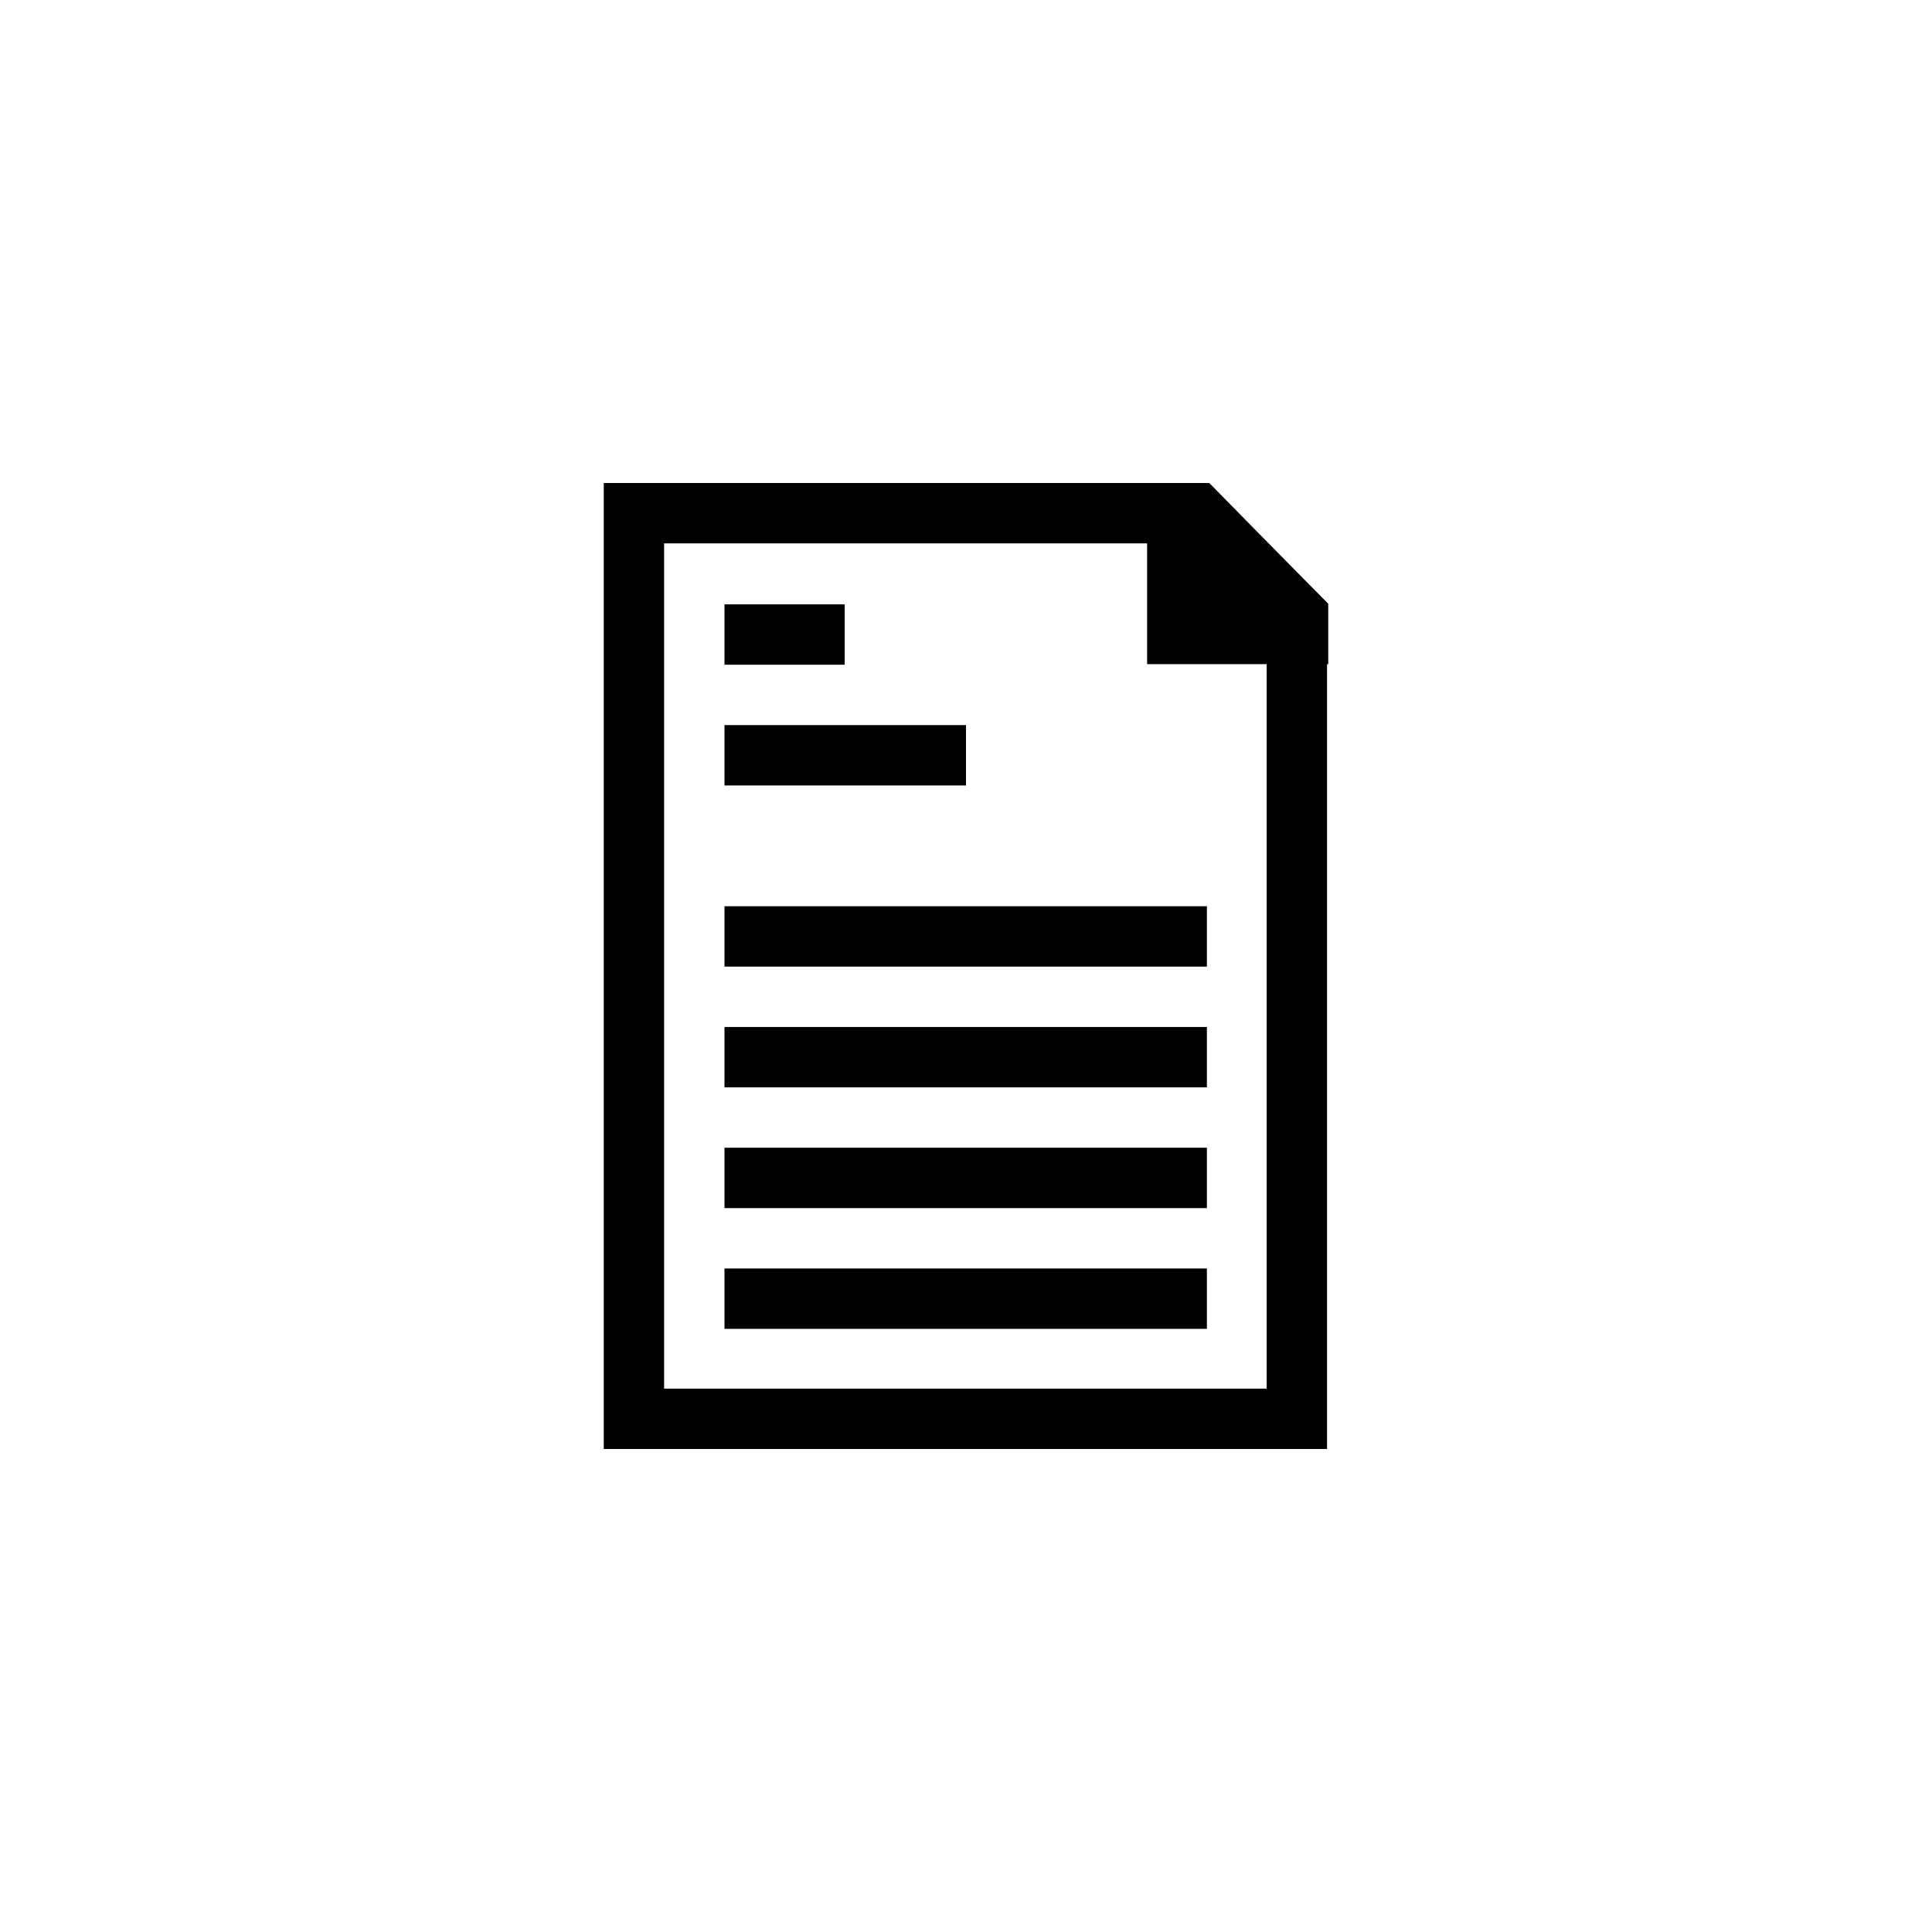
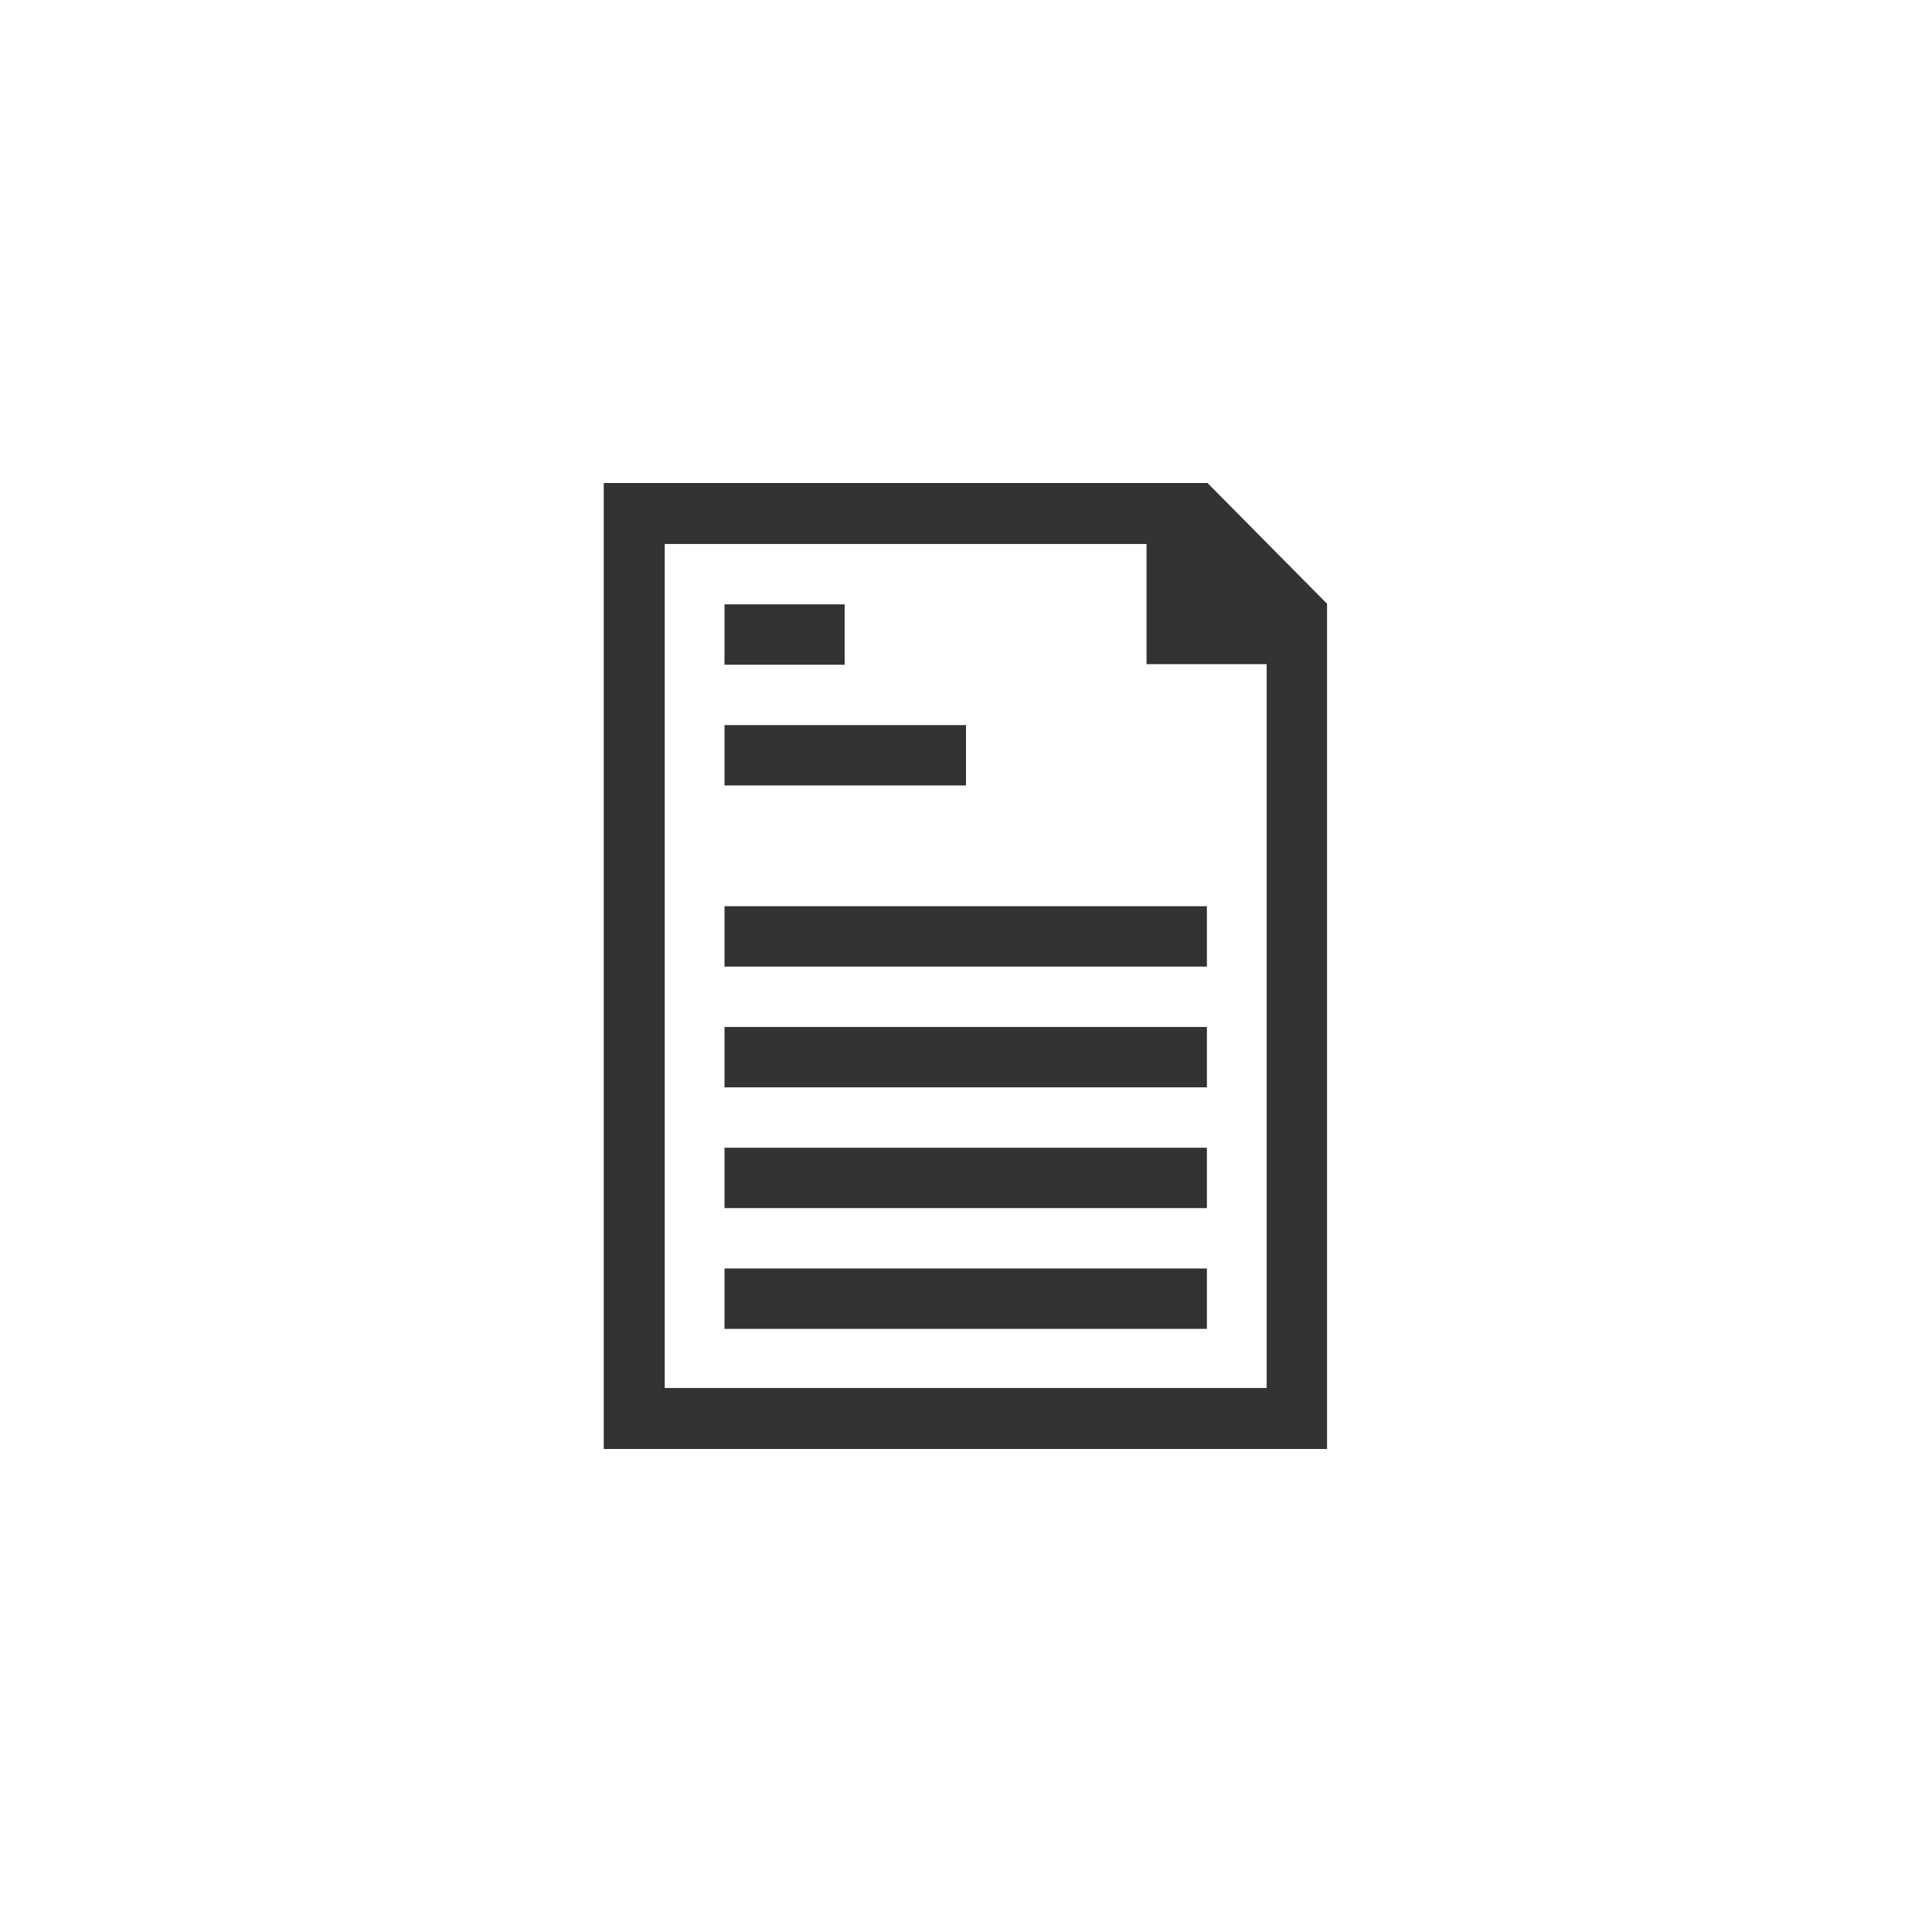
- <svg xmlns="http://www.w3.org/2000/svg" id="ic-notice" data-name="ic-notice" viewBox="0 0 32 32">
+ <svg xmlns="http://www.w3.org/2000/svg" id="_レイヤー_1" data-name="レイヤー 1" viewBox="0 0 32 32">
  <defs>
    <style>
-       .ic-notice-svg-1 {
-         fill: none;
-         stroke: currentColor;
-         stroke-miterlimit: 10;
-       }
- 
-       .ic-notice-svg-2 {
-         fill: currentColor;
+       .cls-1 {
+         fill: #333;
      }
    </style>
  </defs>
-   <polygon class="ic-notice-svg-1" points="21.48 23.5 10.5 23.5 10.5 8.5 19.82 8.5 21.48 10.19 21.48 23.5" />
-   <line class="ic-notice-svg-1" x1="12" y1="10.51" x2="13.99" y2="10.51" />
-   <line class="ic-notice-svg-1" x1="12" y1="12.51" x2="16" y2="12.51" />
-   <line class="ic-notice-svg-1" x1="12" y1="15.51" x2="19.99" y2="15.51" />
-   <line class="ic-notice-svg-1" x1="12" y1="17.51" x2="19.99" y2="17.51" />
-   <line class="ic-notice-svg-1" x1="12" y1="19.51" x2="19.99" y2="19.51" />
-   <line class="ic-notice-svg-1" x1="12" y1="21.51" x2="19.99" y2="21.51" />
-   <polygon class="ic-notice-svg-2" points="19 8 19 11 22 11 22 10 20.01 8 19 8" />
+   <path class="cls-1" d="M10.01,8h9.99l1.98,2v14h-11.98v-16ZM11.01,9.01v13.98h9.97v-11.99h-1.99v-1.99h-7.98Z" />
+   <rect class="cls-1" x="12" y="10.01" width="1.99" height="1" />
+   <rect class="cls-1" x="12" y="12.01" width="4" height="1" />
+   <rect class="cls-1" x="12" y="15.01" width="7.99" height="1" />
+   <rect class="cls-1" x="12" y="17.01" width="7.99" height="1" />
+   <rect class="cls-1" x="12" y="19.01" width="7.99" height="1" />
+   <rect class="cls-1" x="12" y="21.01" width="7.99" height="1" />
</svg>
